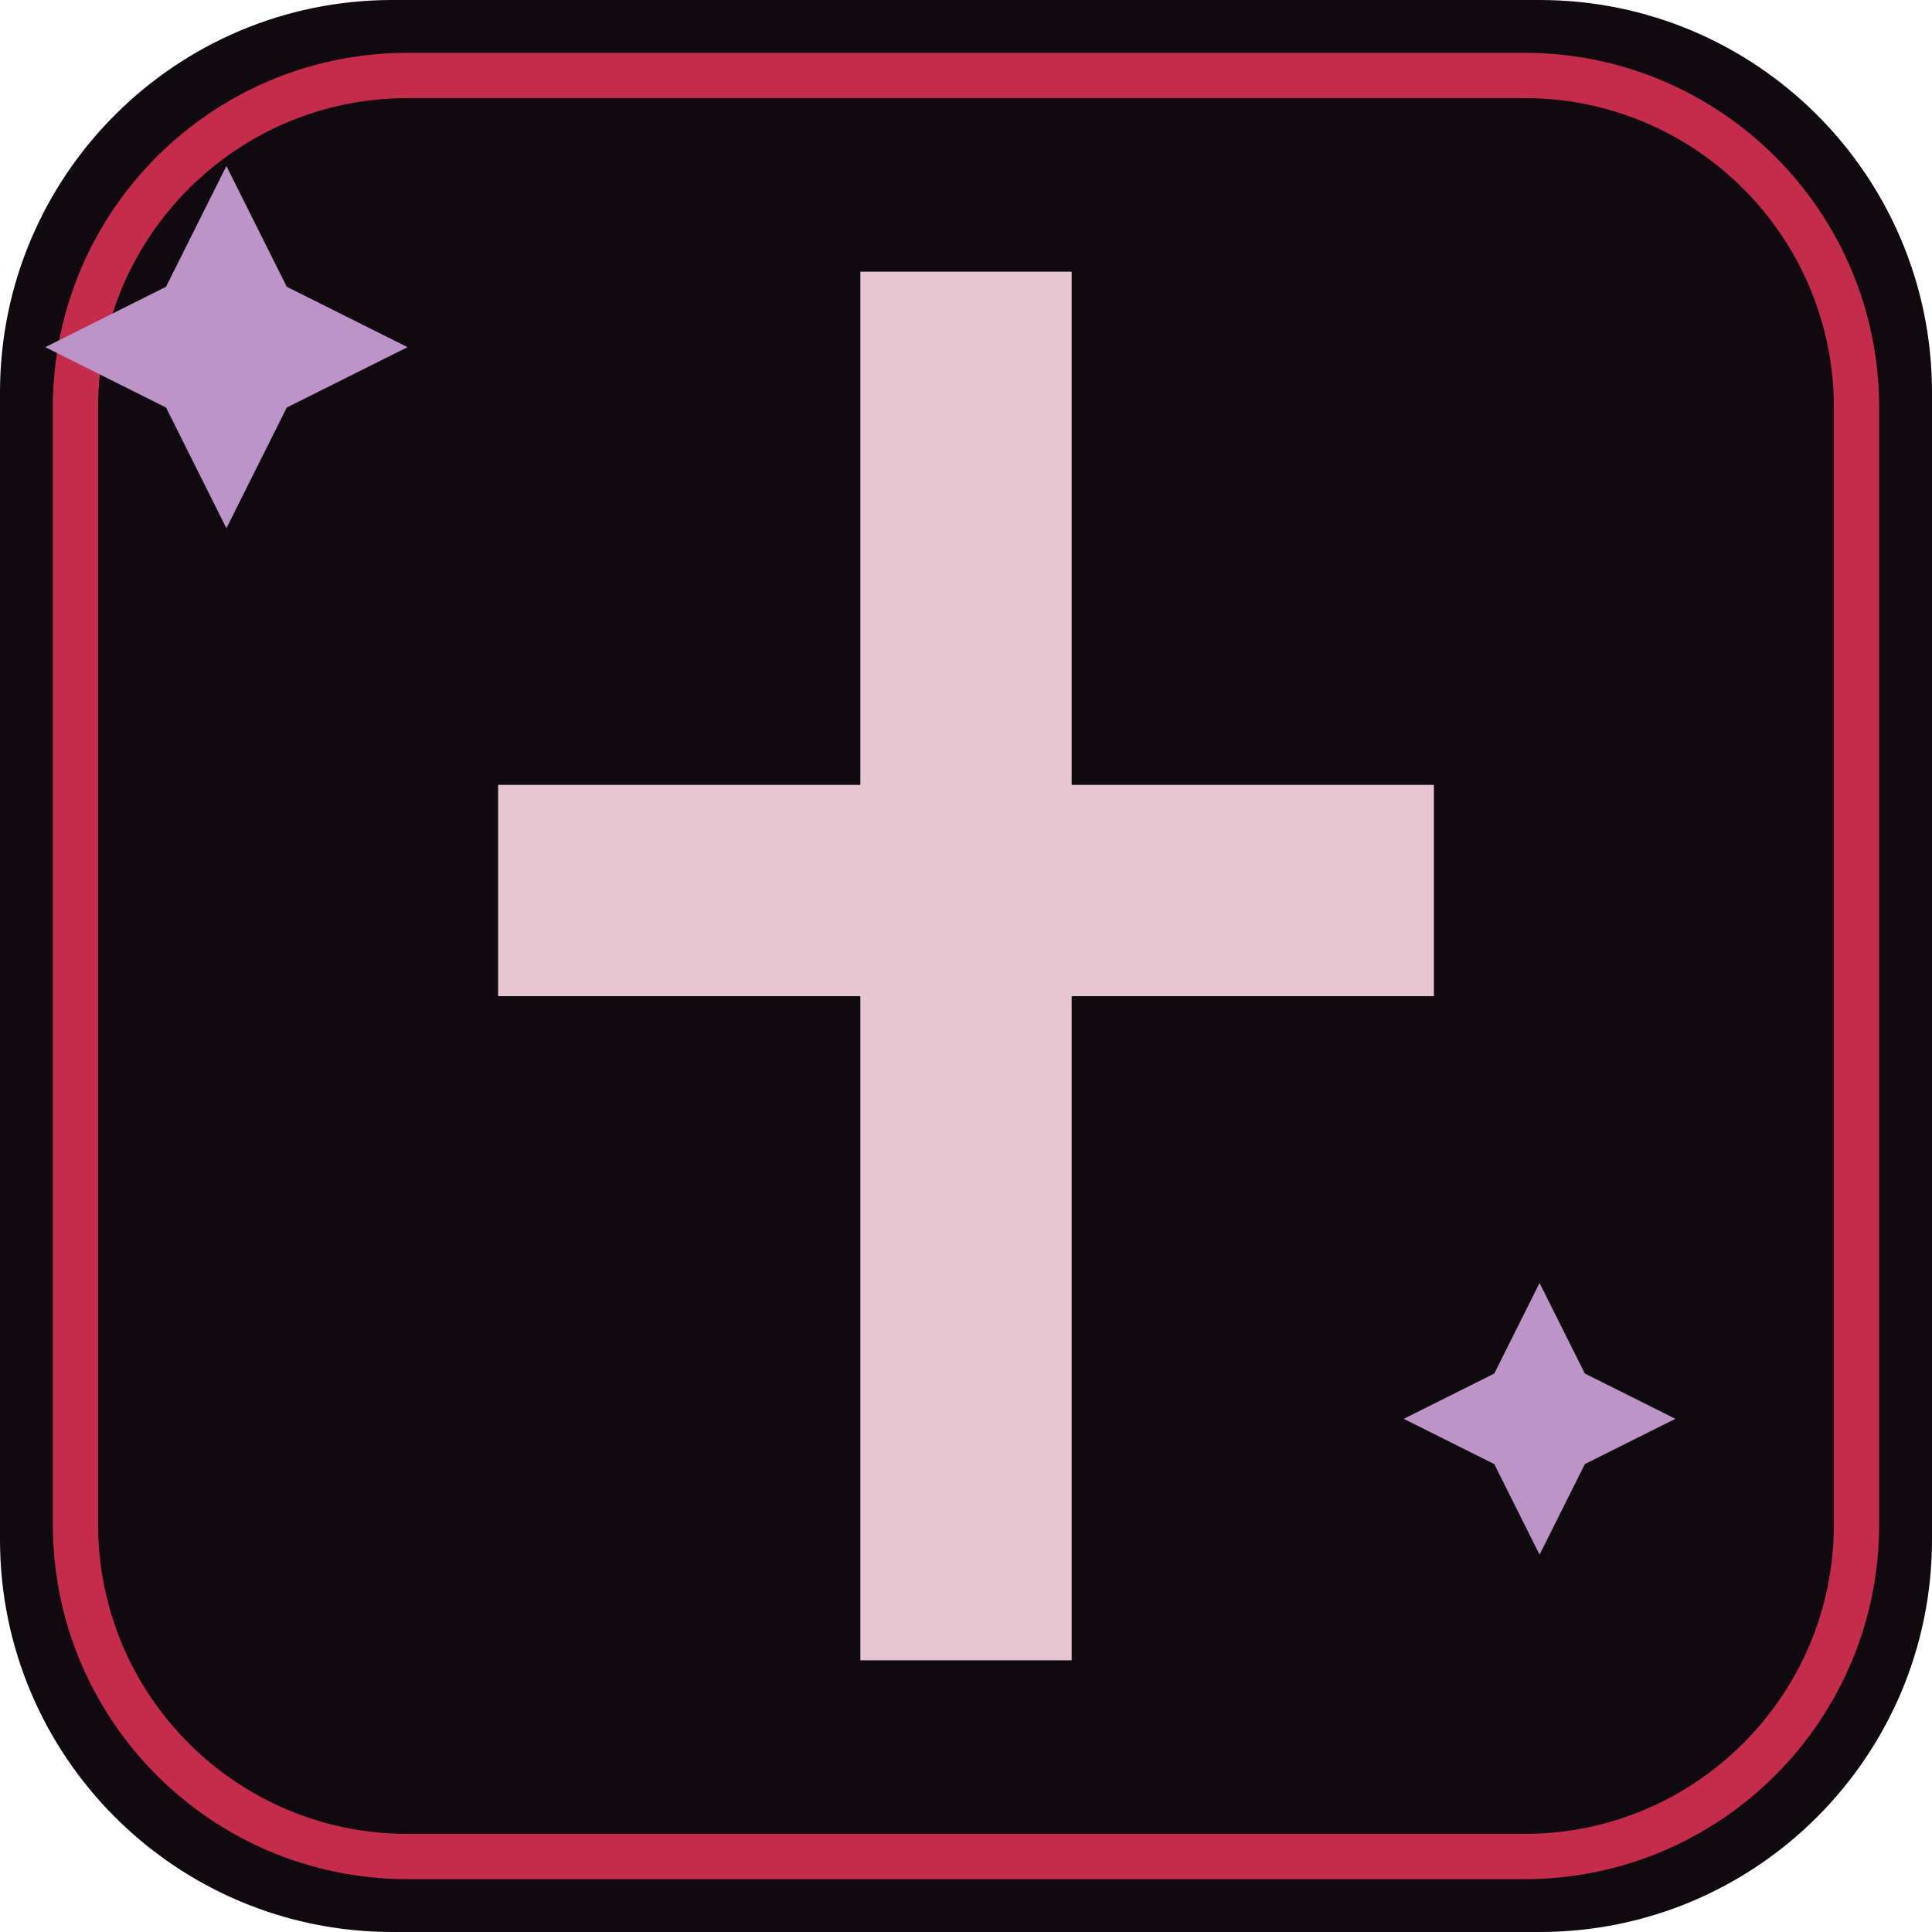
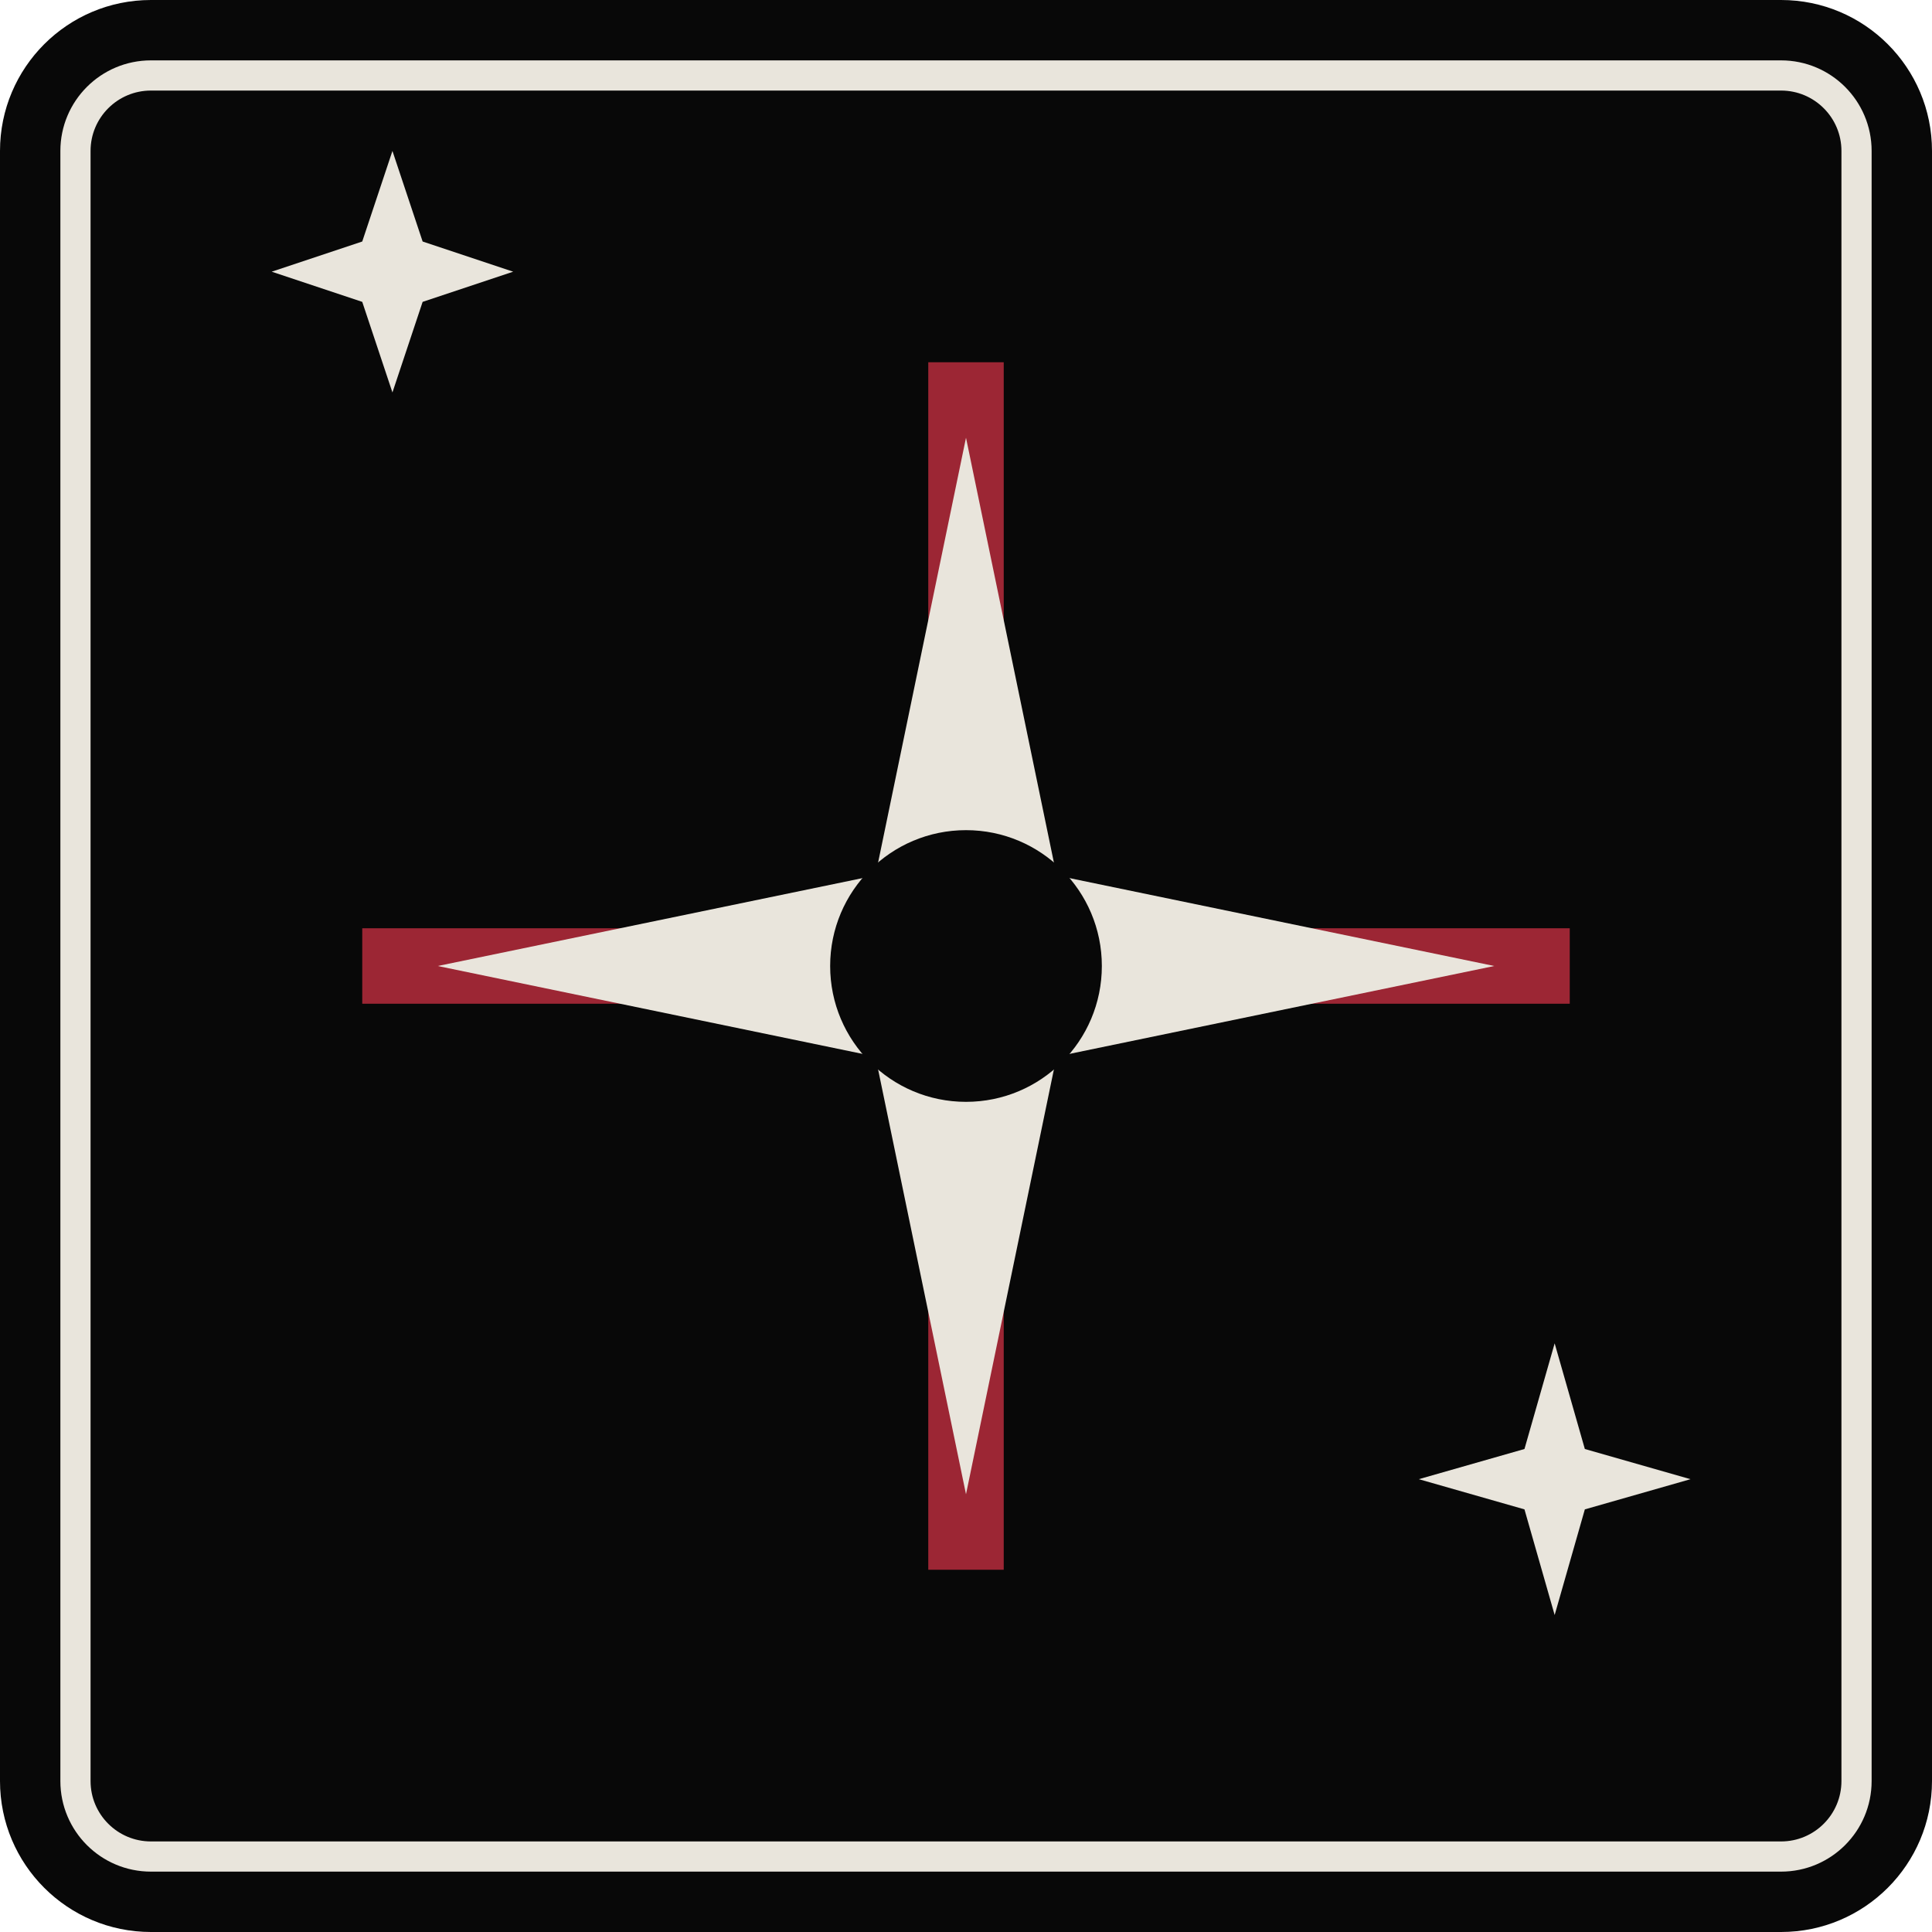
<svg xmlns="http://www.w3.org/2000/svg" viewBox="0 0 128 128">
-   <rect width="128" height="128" rx="26" fill="#100910" />
-   <rect x="5" y="5" width="118" height="118" rx="22" fill="none" stroke="#c52b4b" stroke-width="3" />
-   <path d="M57 18h14v34h24v14H71v44H57V66H33V52h24z" fill="#e7c5d1" />
-   <path d="M19 19l8 4-8 4-4 8-4-8-8-4 8-4 4-8zM105 91l6 3-6 3-3 6-3-6-6-3 6-3 3-6z" fill="#bd94c8" />
+   <rect width="128" height="128" rx="10" fill="#080808" />
+   <rect x="5" y="5" width="118" height="118" rx="5" fill="none" stroke="#e9e5dc" stroke-width="2" />
+   <path d="M64 24v80M24 64h80" stroke="#9c2634" stroke-width="5" />
+   <path d="M64 29 70 58 99 64 70 70 64 99 58 70 29 64 58 58Z" fill="#e9e5dc" />
+   <circle cx="64" cy="64" r="9" fill="#080808" />
+   <path d="M18 18l6 2 2 6 2-6 6-2-6-2-2-6-2 6zM94 98l7 2 2 7 2-7 7-2-7-2-2-7-2 7z" fill="#e9e5dc" />
</svg>
